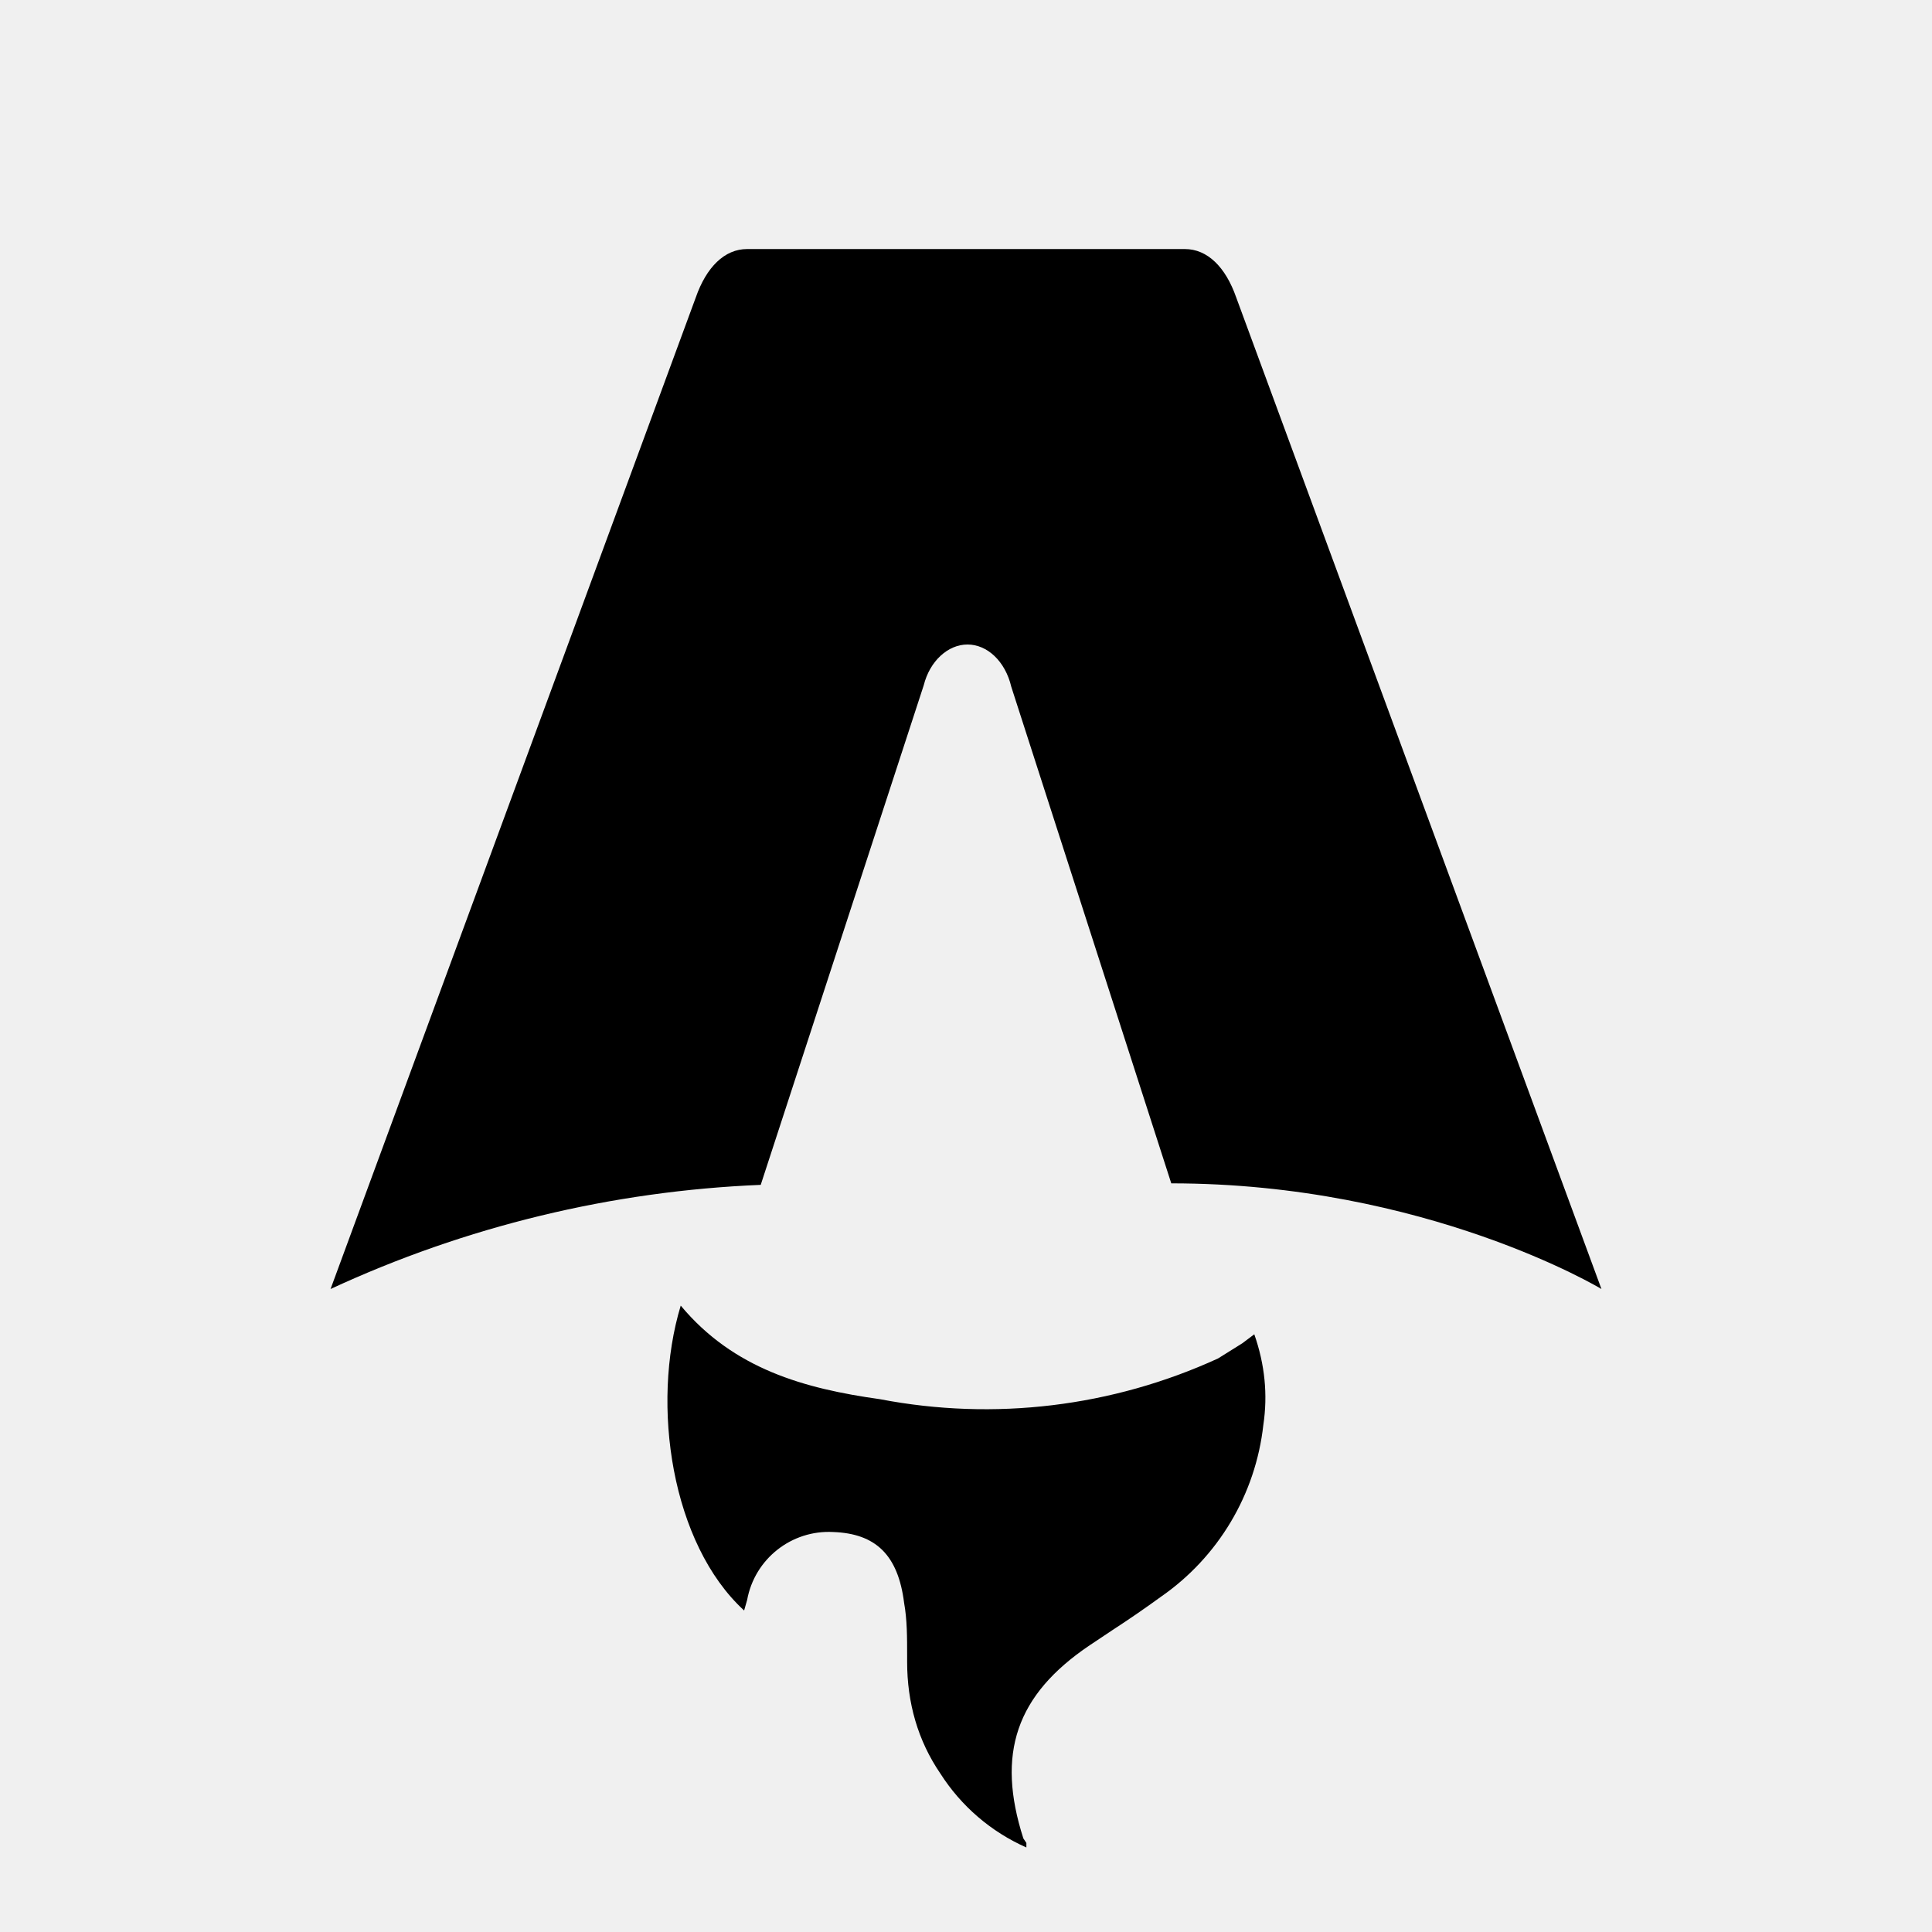
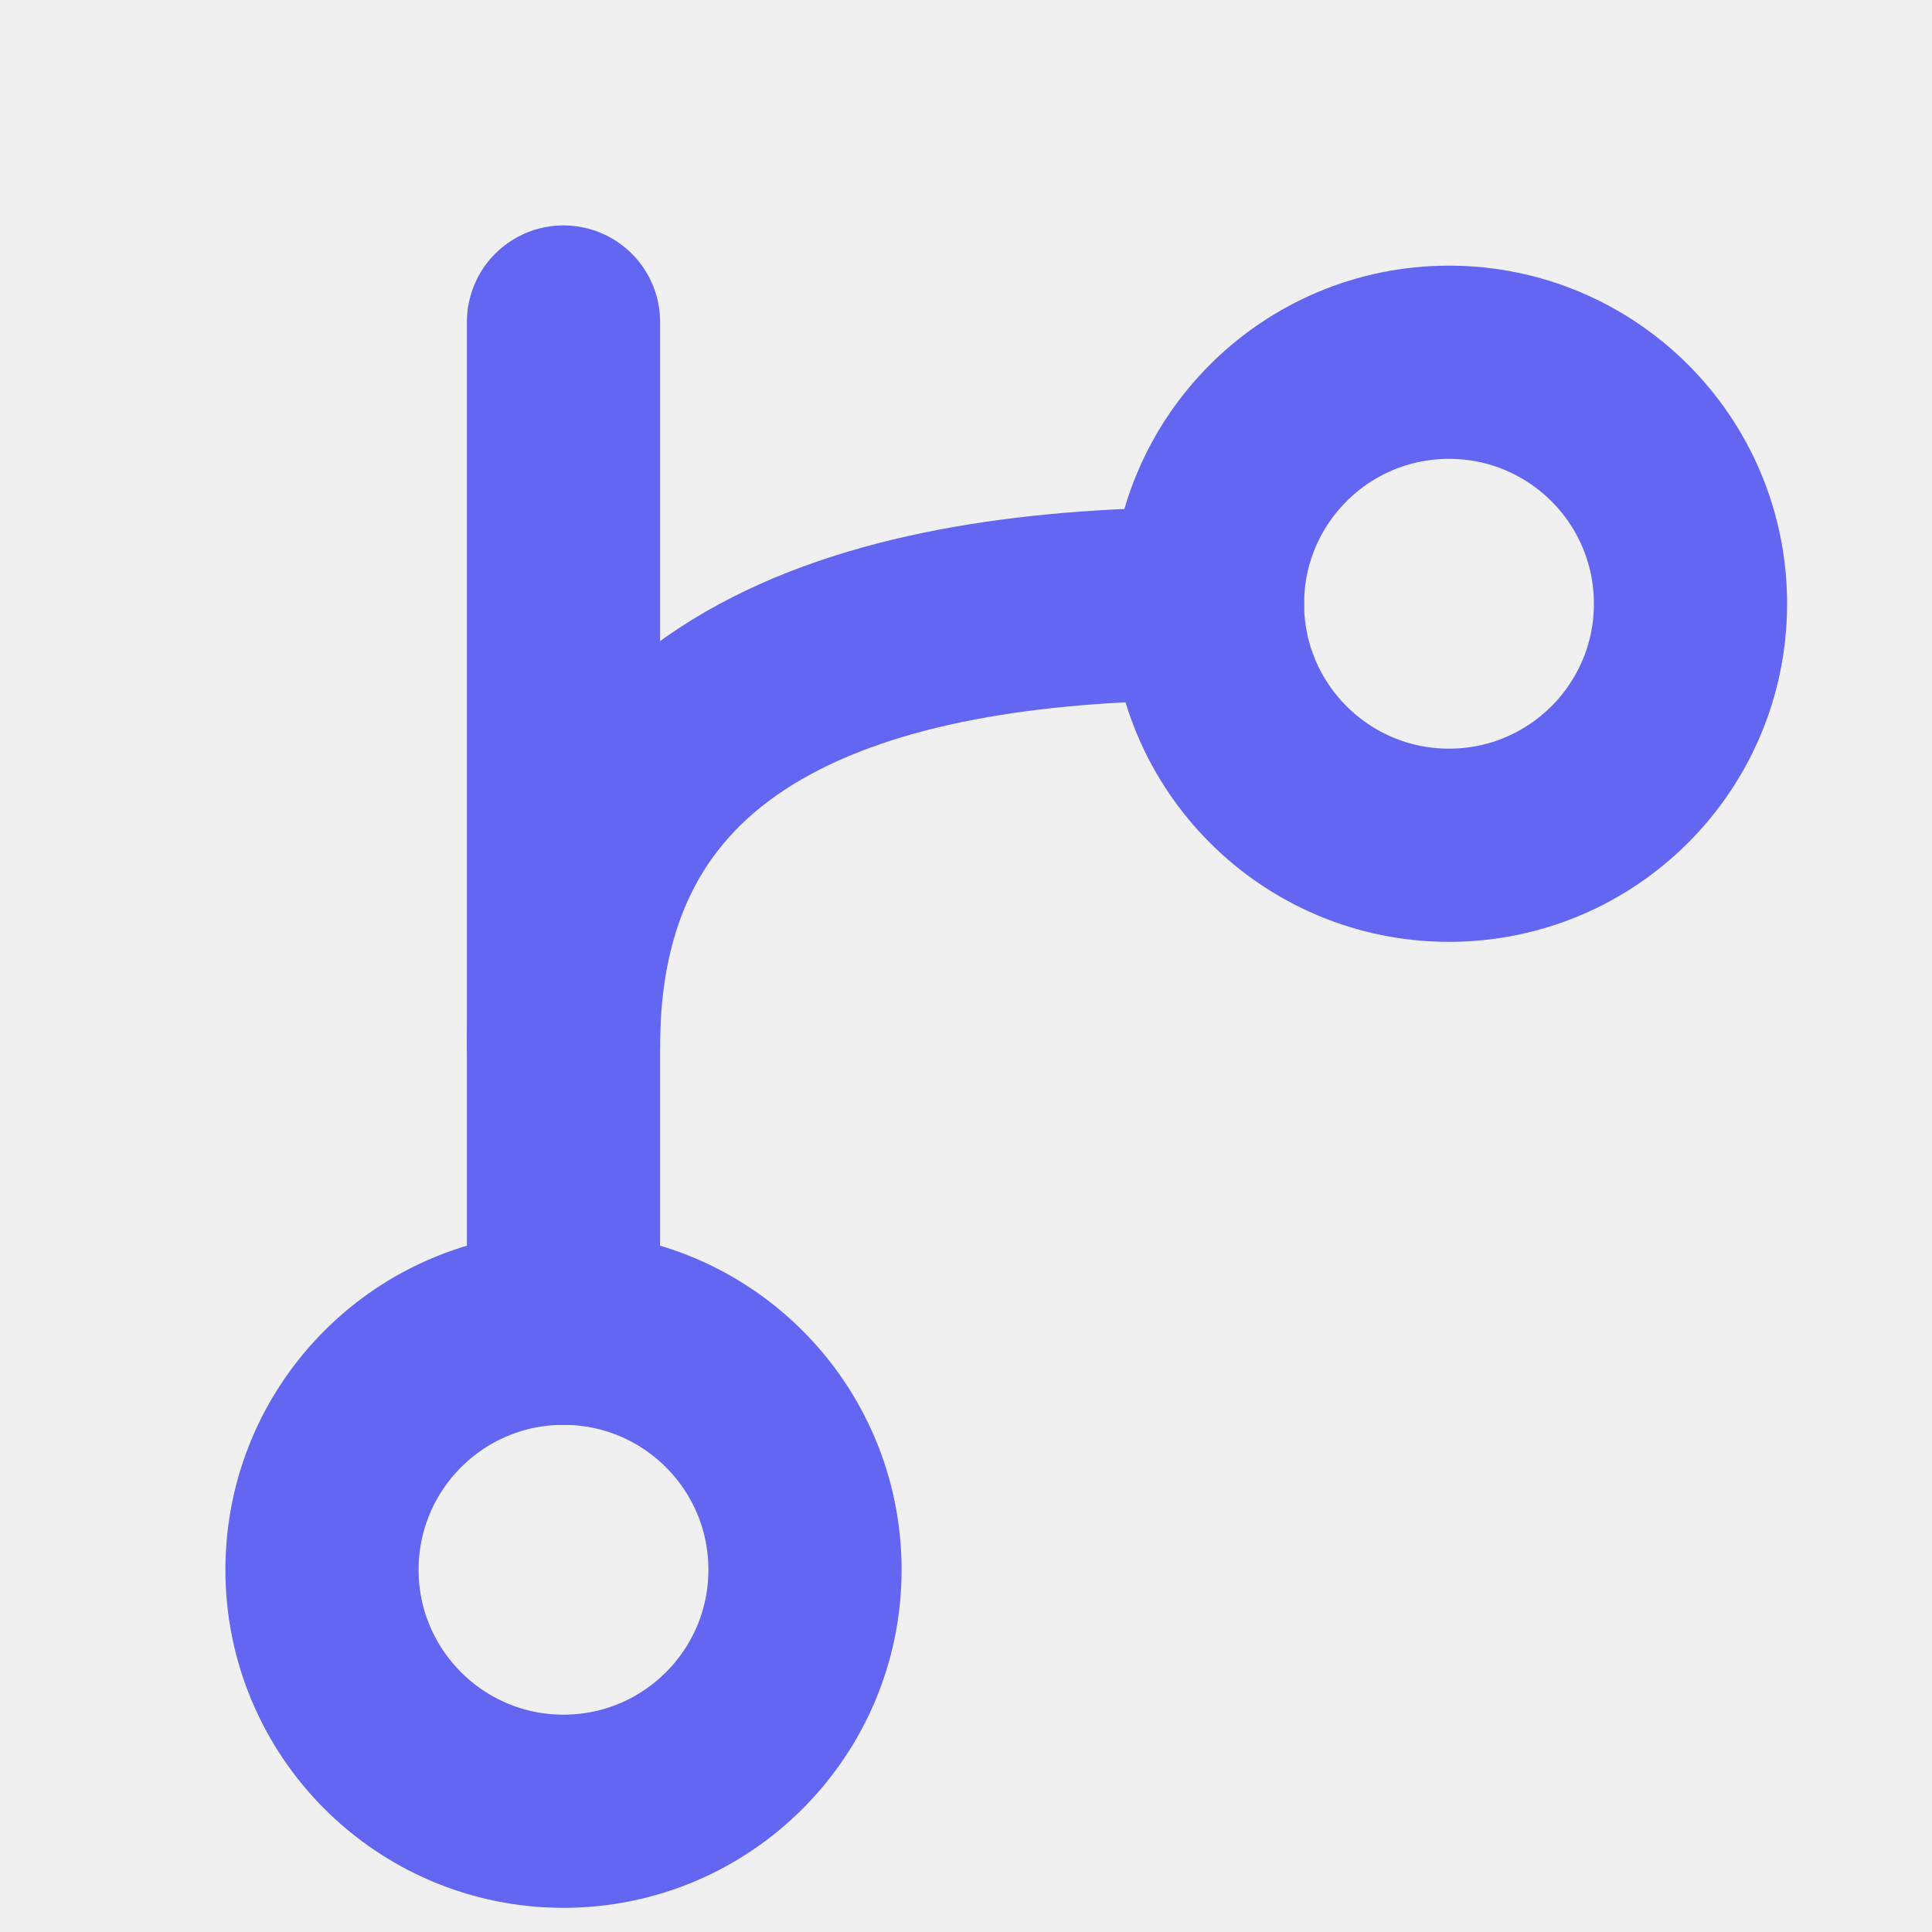
- <svg xmlns="http://www.w3.org/2000/svg" fill="none" viewBox="0 0 128 128">
-   <path d="M50.4 78.5a75.1 75.1 0 0 0-28.5 6.9l24.2-65.7c.7-2 1.9-3.2 3.4-3.2h29c1.5 0 2.7 1.2 3.4 3.2l24.2 65.7s-11.6-7-28.5-7L67 45.5c-.4-1.7-1.6-2.8-2.9-2.8-1.3 0-2.5 1.1-2.9 2.7L50.4 78.5Zm-1.1 28.2Zm-4.2-20.2c-2 6.6-.6 15.8 4.2 20.2a17.5 17.5 0 0 1 .2-.7 5.5 5.5 0 0 1 5.7-4.5c2.8.1 4.3 1.5 4.7 4.7.2 1.1.2 2.3.2 3.5v.4c0 2.7.7 5.2 2.2 7.4a13 13 0 0 0 5.7 4.9v-.3l-.2-.3c-1.8-5.6-.5-9.5 4.4-12.8l1.5-1a73 73 0 0 0 3.2-2.2 16 16 0 0 0 6.8-11.4c.3-2 .1-4-.6-6l-.8.6-1.6 1a37 37 0 0 1-22.4 2.7c-5-.7-9.7-2-13.2-6.2Z" />
-   <style>
-         path { fill: #000; }
-         @media (prefers-color-scheme: dark) {
-             path { fill: #FFF; }
-         }
-     </style>
+ <svg xmlns="http://www.w3.org/2000/svg" viewBox="0 0 24 24" fill="none" stroke="#6366f1" stroke-width="2.4" stroke-linecap="round" stroke-linejoin="round">
+   <line x1="7" y1="4" x2="7" y2="16.5" />
+   <circle cx="7" cy="19.5" r="3" />
+   <circle cx="18" cy="7.5" r="3" />
+   <path d="M 7 13 C 7 8.5, 11 7.5, 15 7.5" />
</svg>
